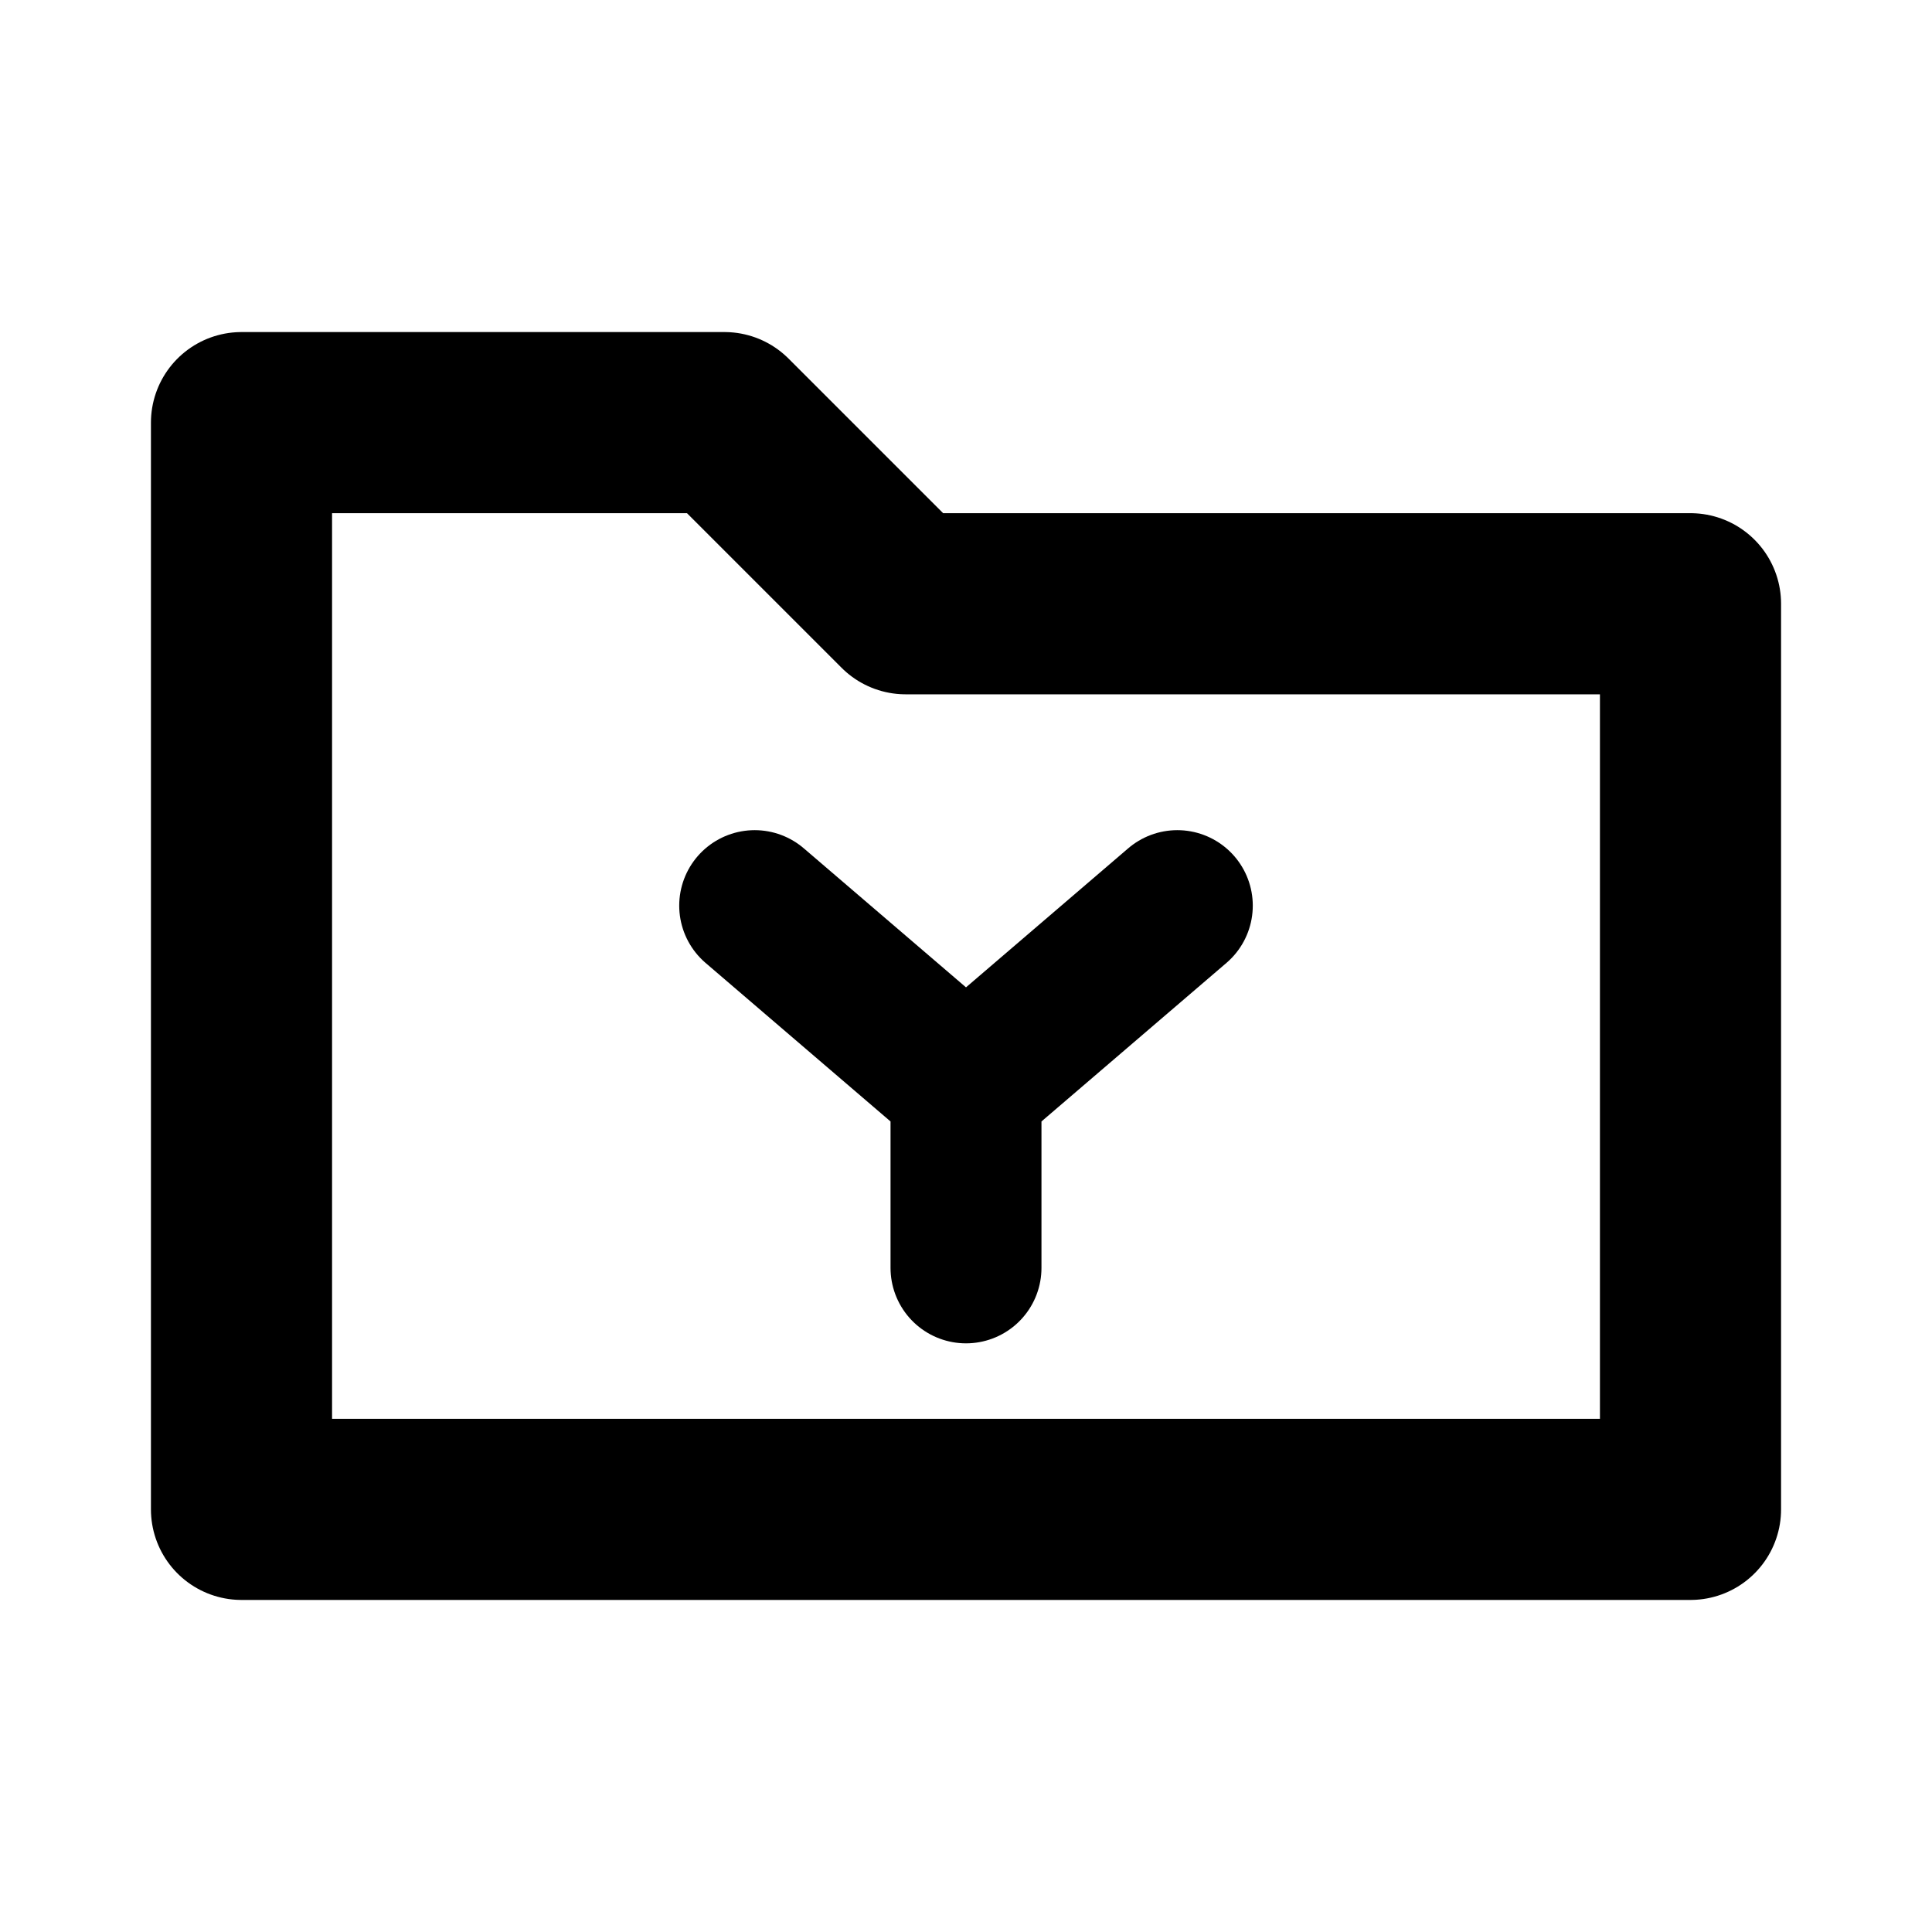
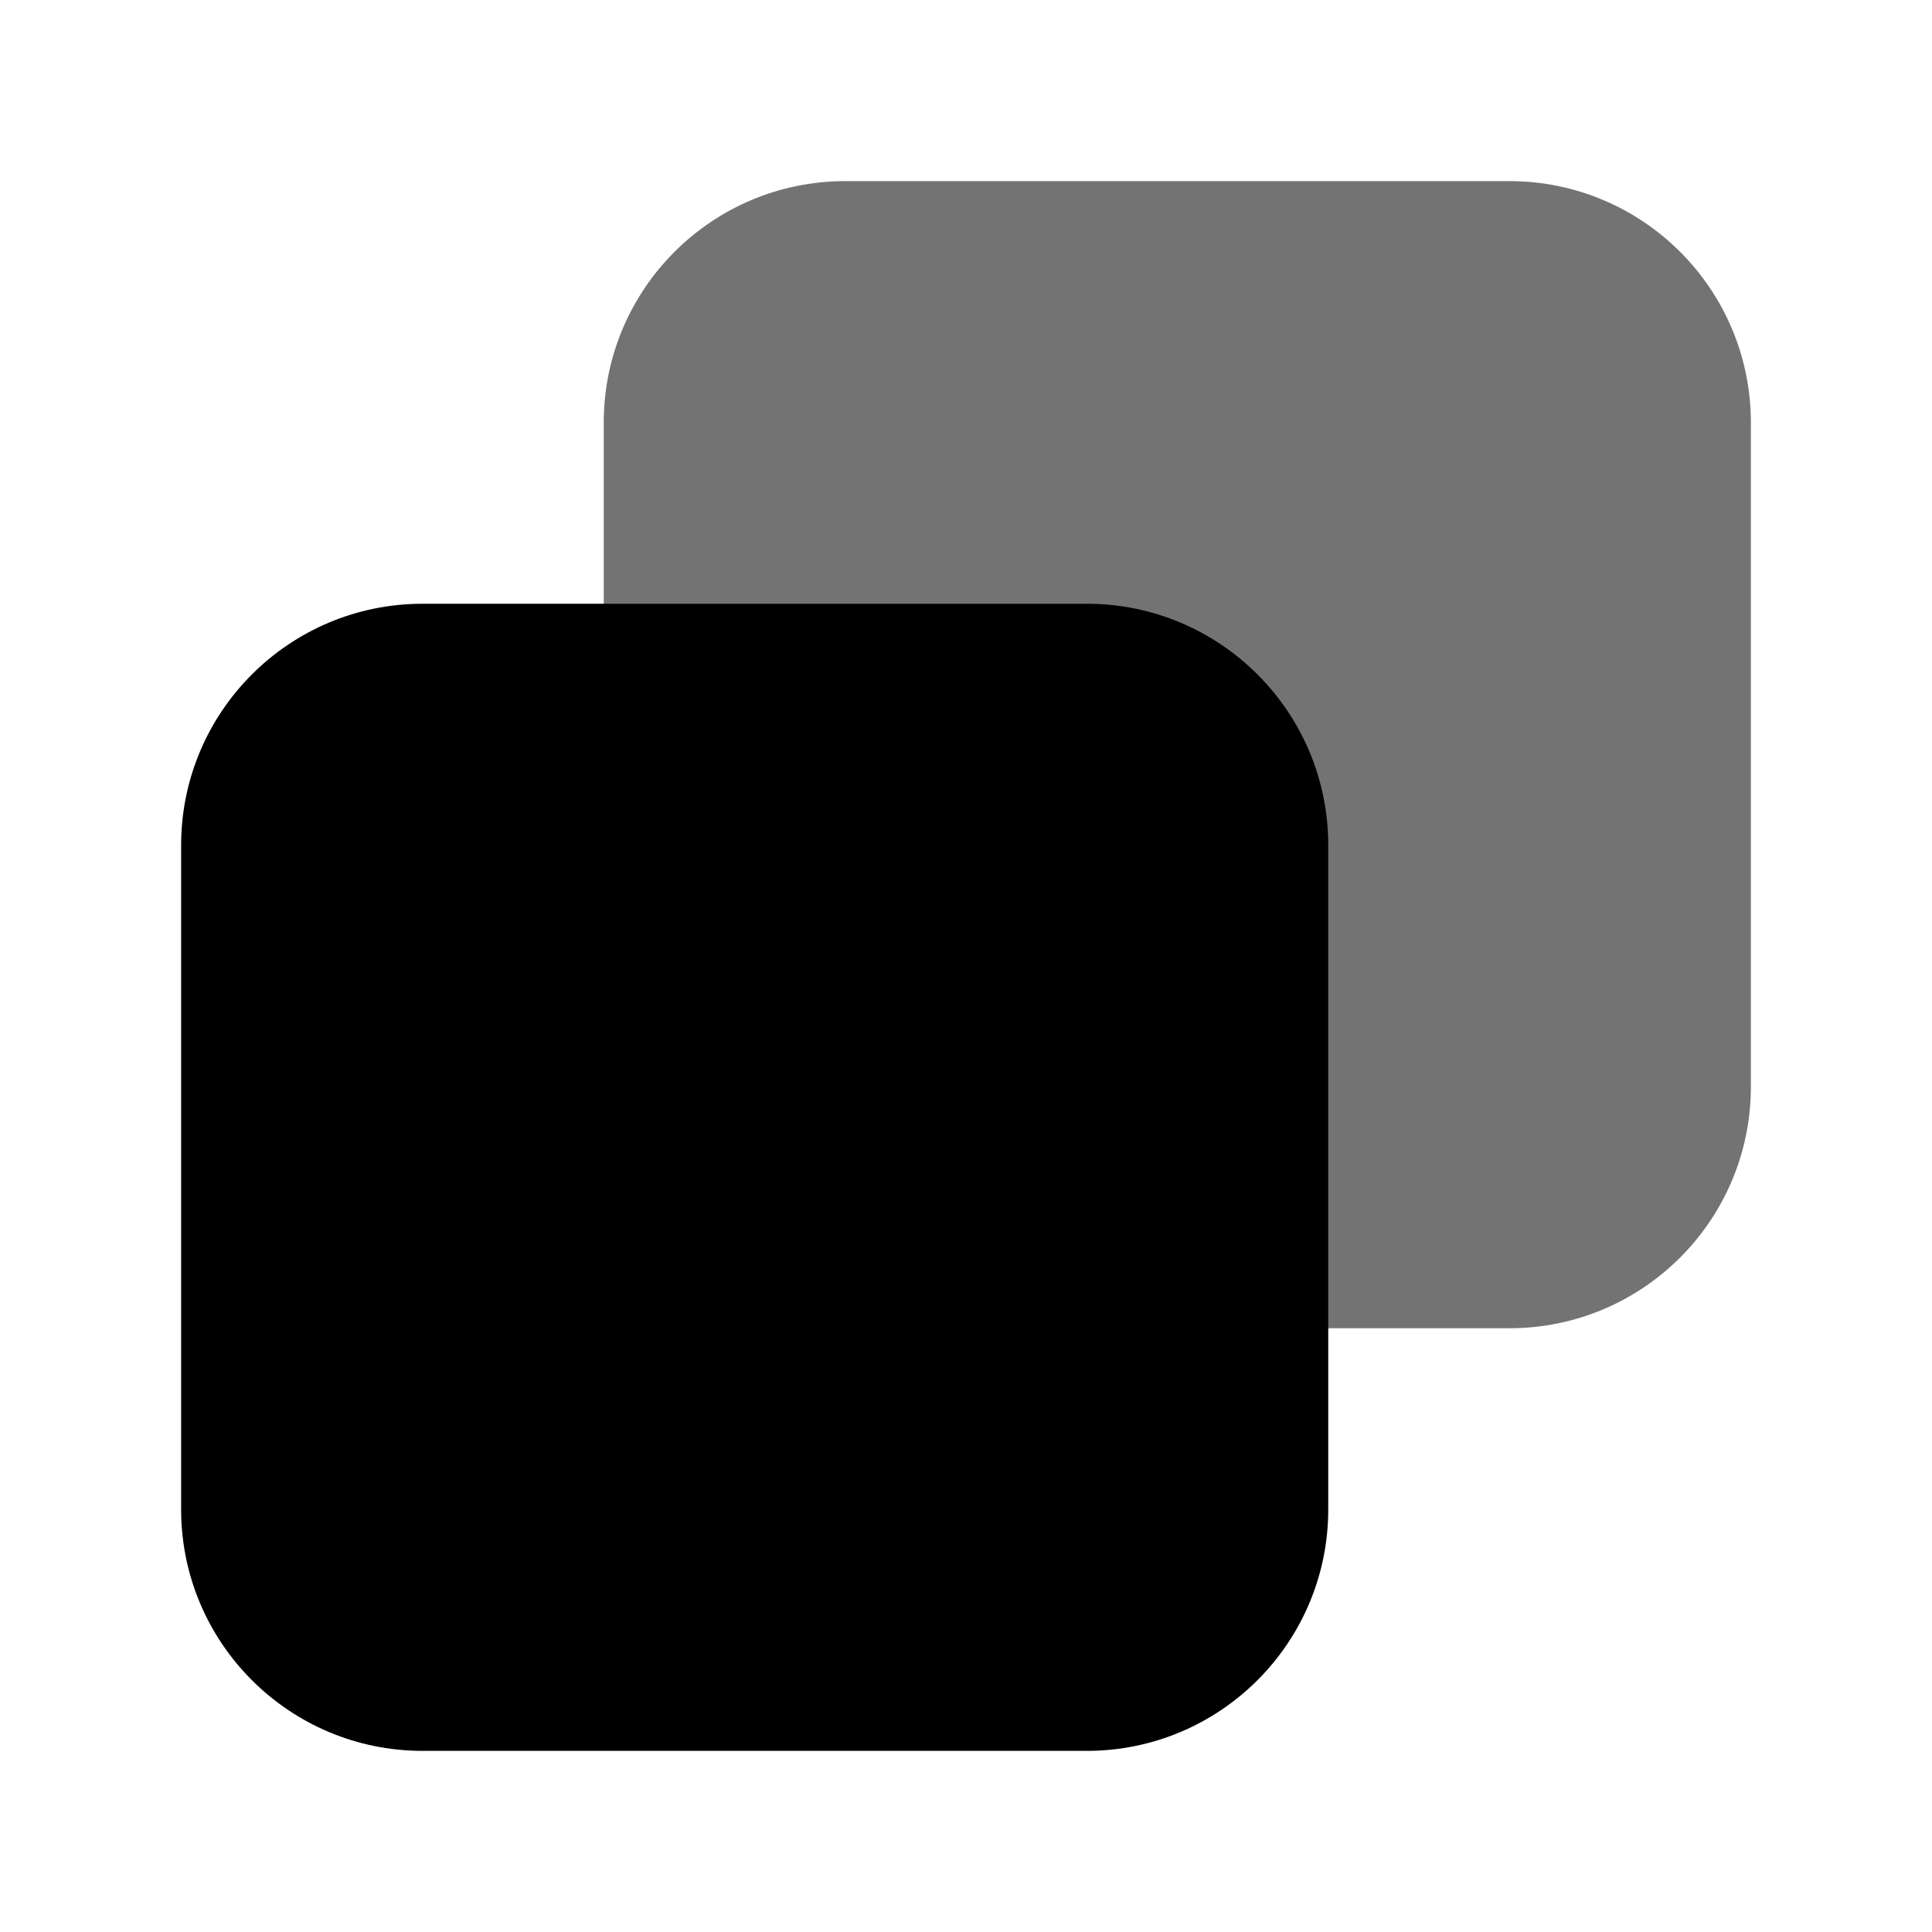
- <svg xmlns="http://www.w3.org/2000/svg" width="16" height="16" viewBox="0 0 16 16" fill="none" stroke="#000" stroke-width="1.5" stroke-linecap="round" stroke-linejoin="round">
-   <path d="M2 3.5h4l1.5 1.5H14v7.5H2z" />
-   <path d="M8 10.5V9M8 9 6.25 7.5M8 9l1.75-1.5" stroke-width="1.25" />
+ <svg xmlns="http://www.w3.org/2000/svg" width="16" height="16" viewBox="0 0 16 16" fill="#000">
+   <rect x="5" y="1.5" width="9.5" height="9.5" rx="2" opacity="0.55" />
+   <rect x="1.5" y="5" width="9.5" height="9.5" rx="2" />
</svg>
